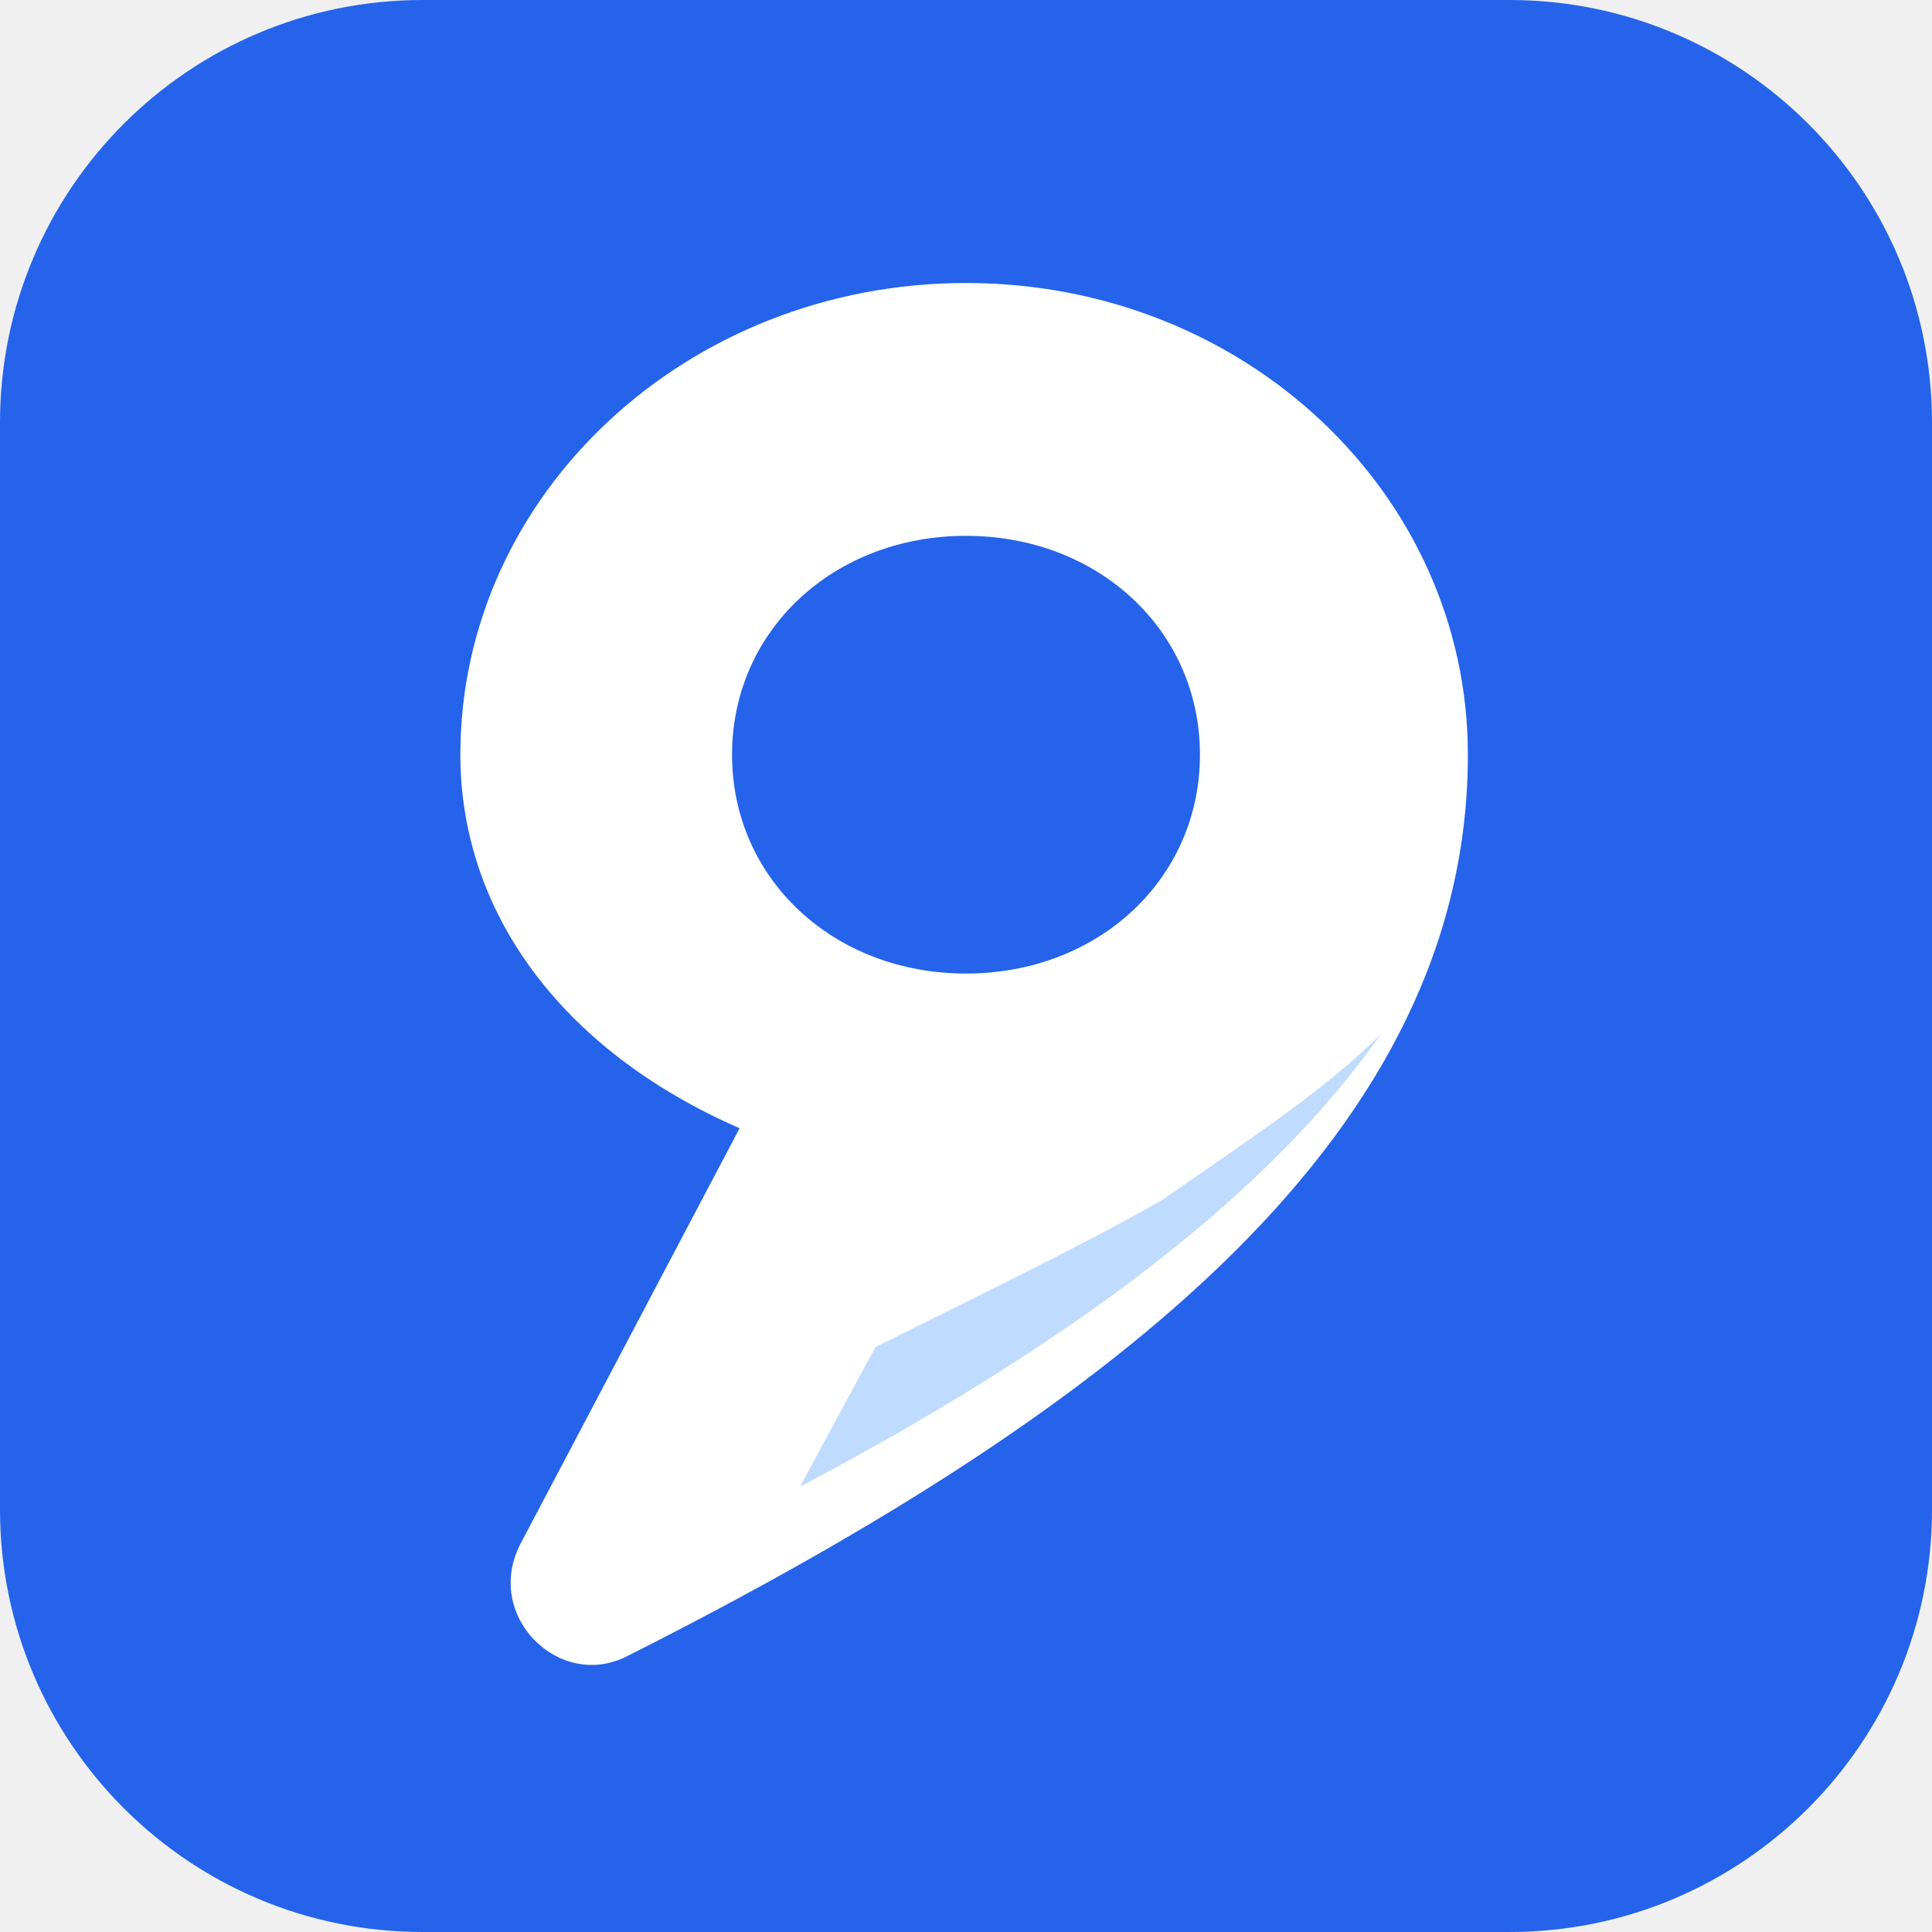
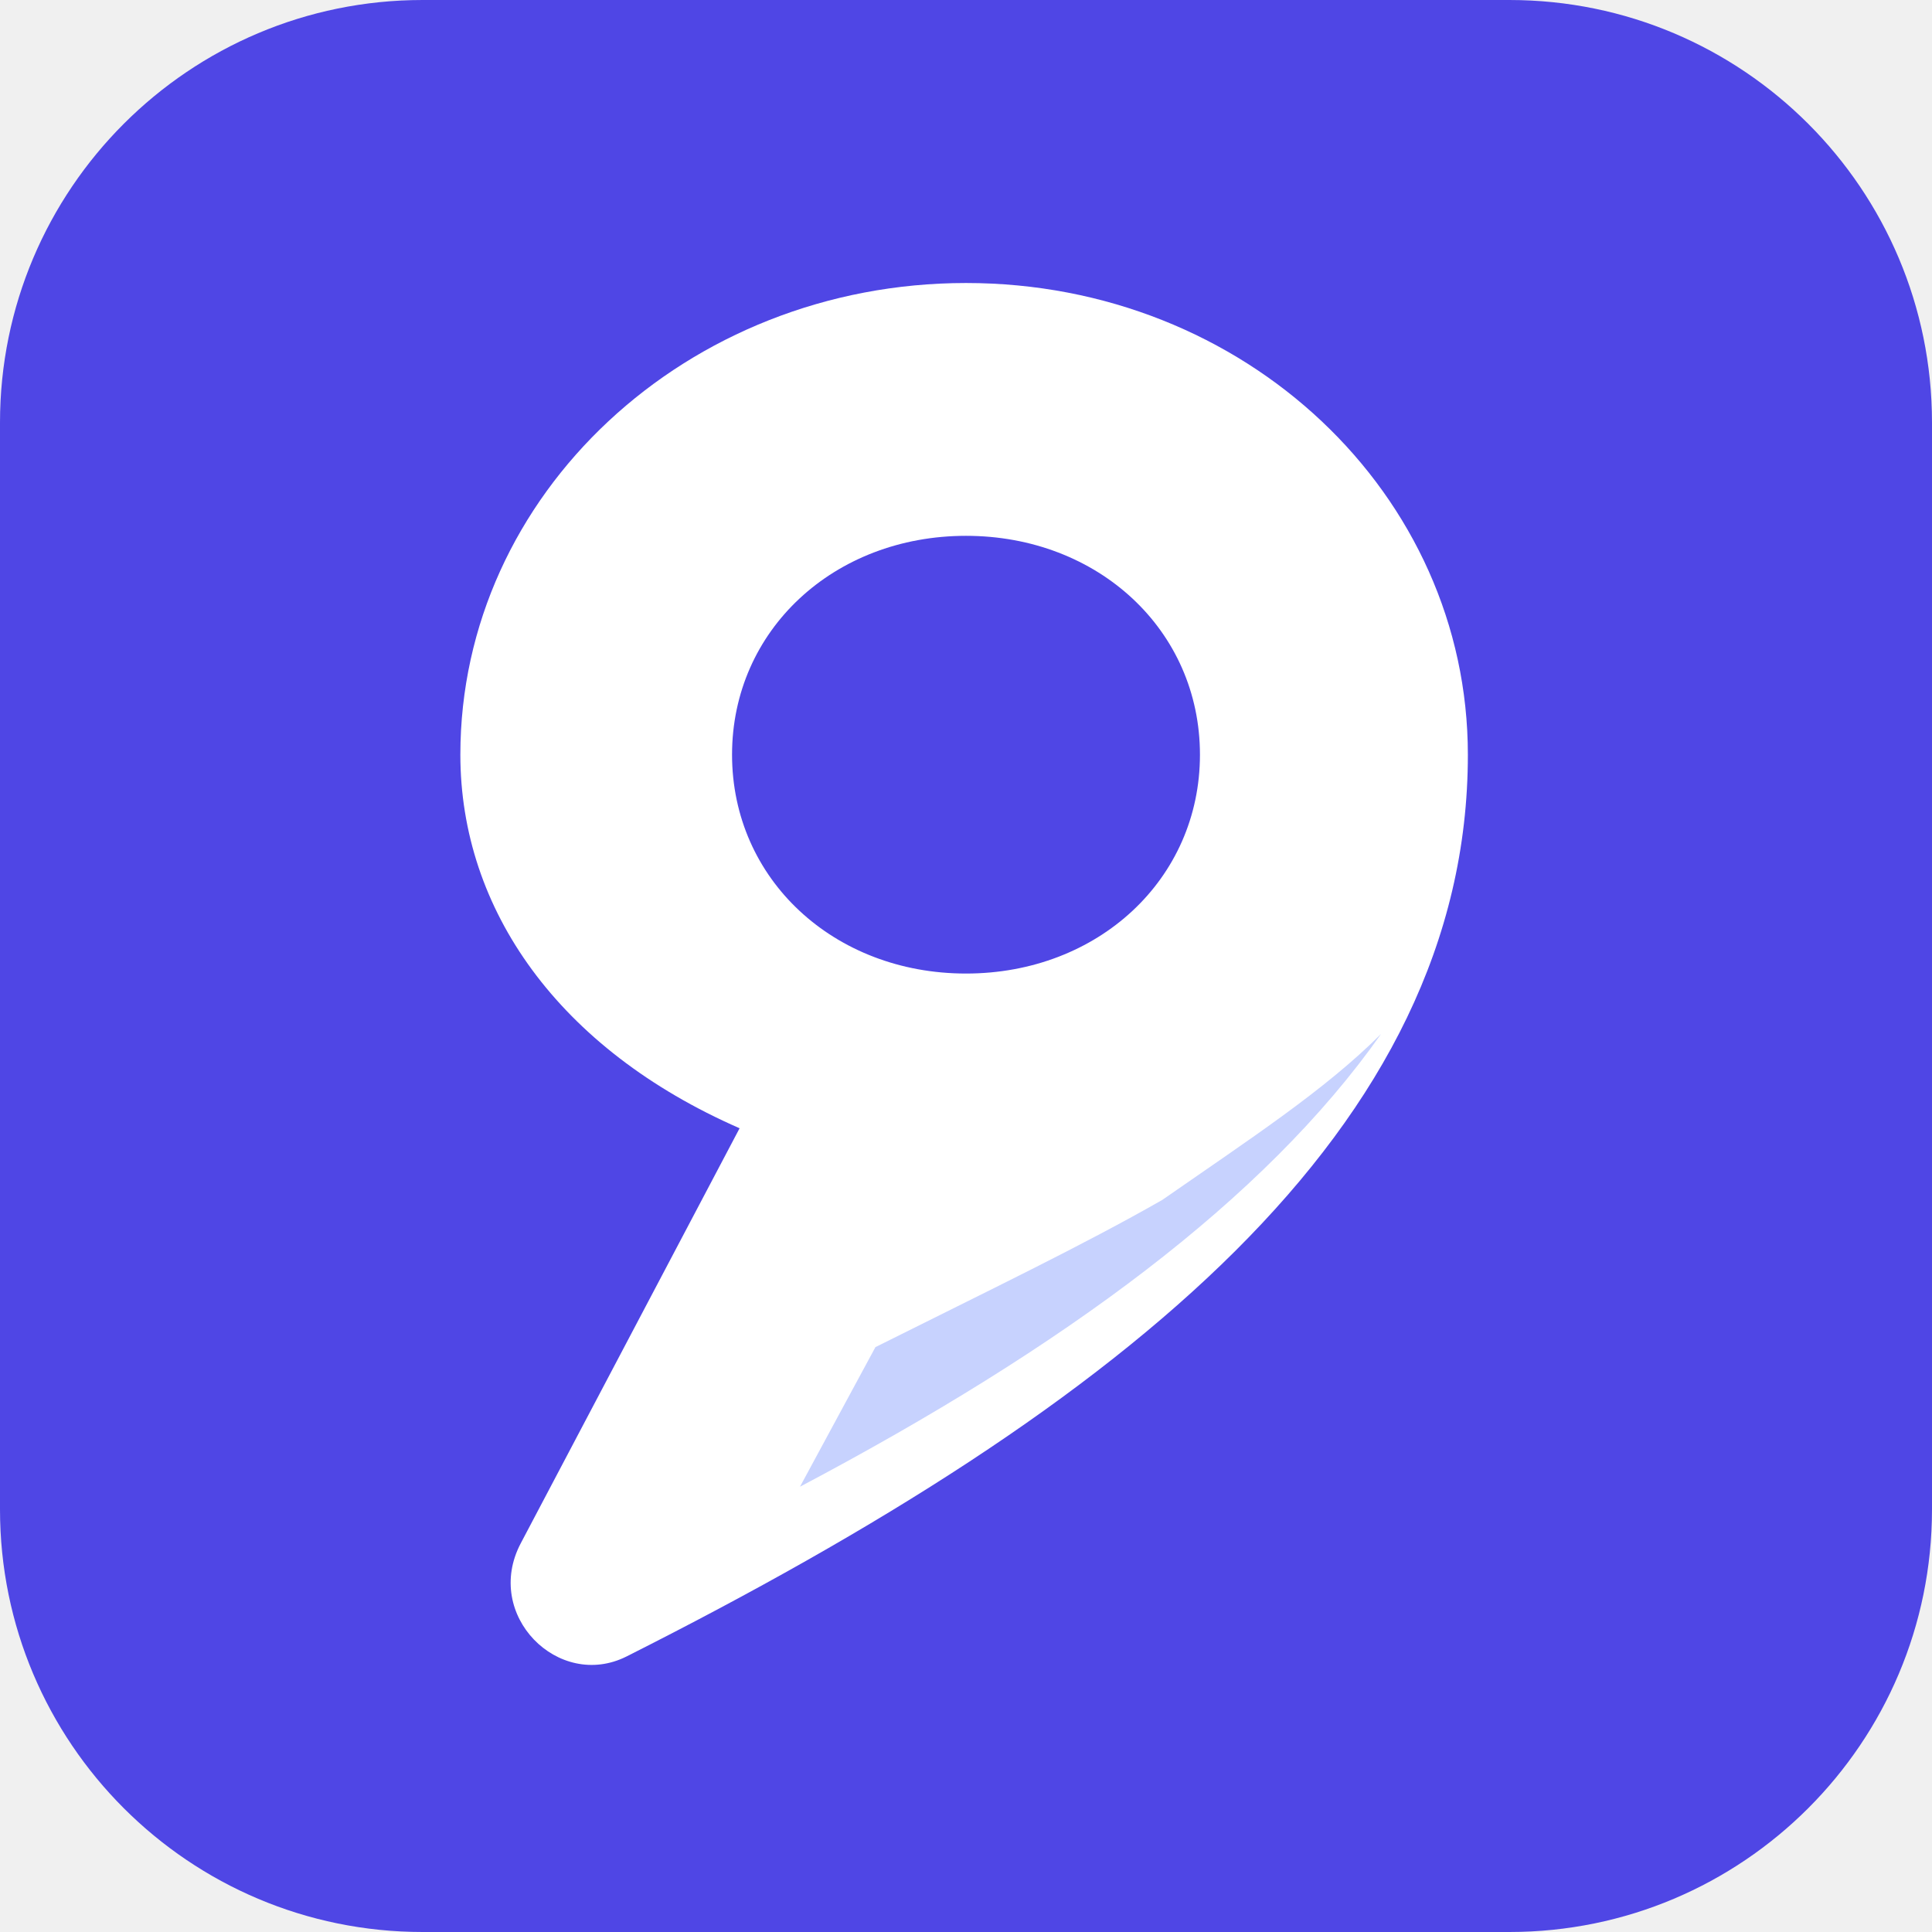
<svg xmlns="http://www.w3.org/2000/svg" viewBox="0 0 512 512" role="img" aria-label="9Drive">
-   <rect width="512" height="512" rx="112" fill="#2563eb" />
+   <rect width="512" height="512" rx="112" fill="#4f46e5" />
  <path fill="#fff" d="M256 75c74 0 133 56 133 125 0 99-90 172-223 239-18 9-38-11-28-30l58-110c-48-21-74-58-74-99 0-69 60-125 134-125Zm0 67c-35 0-62 25-62 58s27 58 62 58 62-25 62-58-27-58-62-58Z" />
-   <path fill="#bfdbfe" d="M308 318c-21 12-46 24-76 39l-20 37c70-37 123-76 154-120-15 15-35 28-58 44Z" />
+   <path fill="#c7d2fe" d="M308 318c-21 12-46 24-76 39l-20 37c70-37 123-76 154-120-15 15-35 28-58 44Z" />
</svg>
